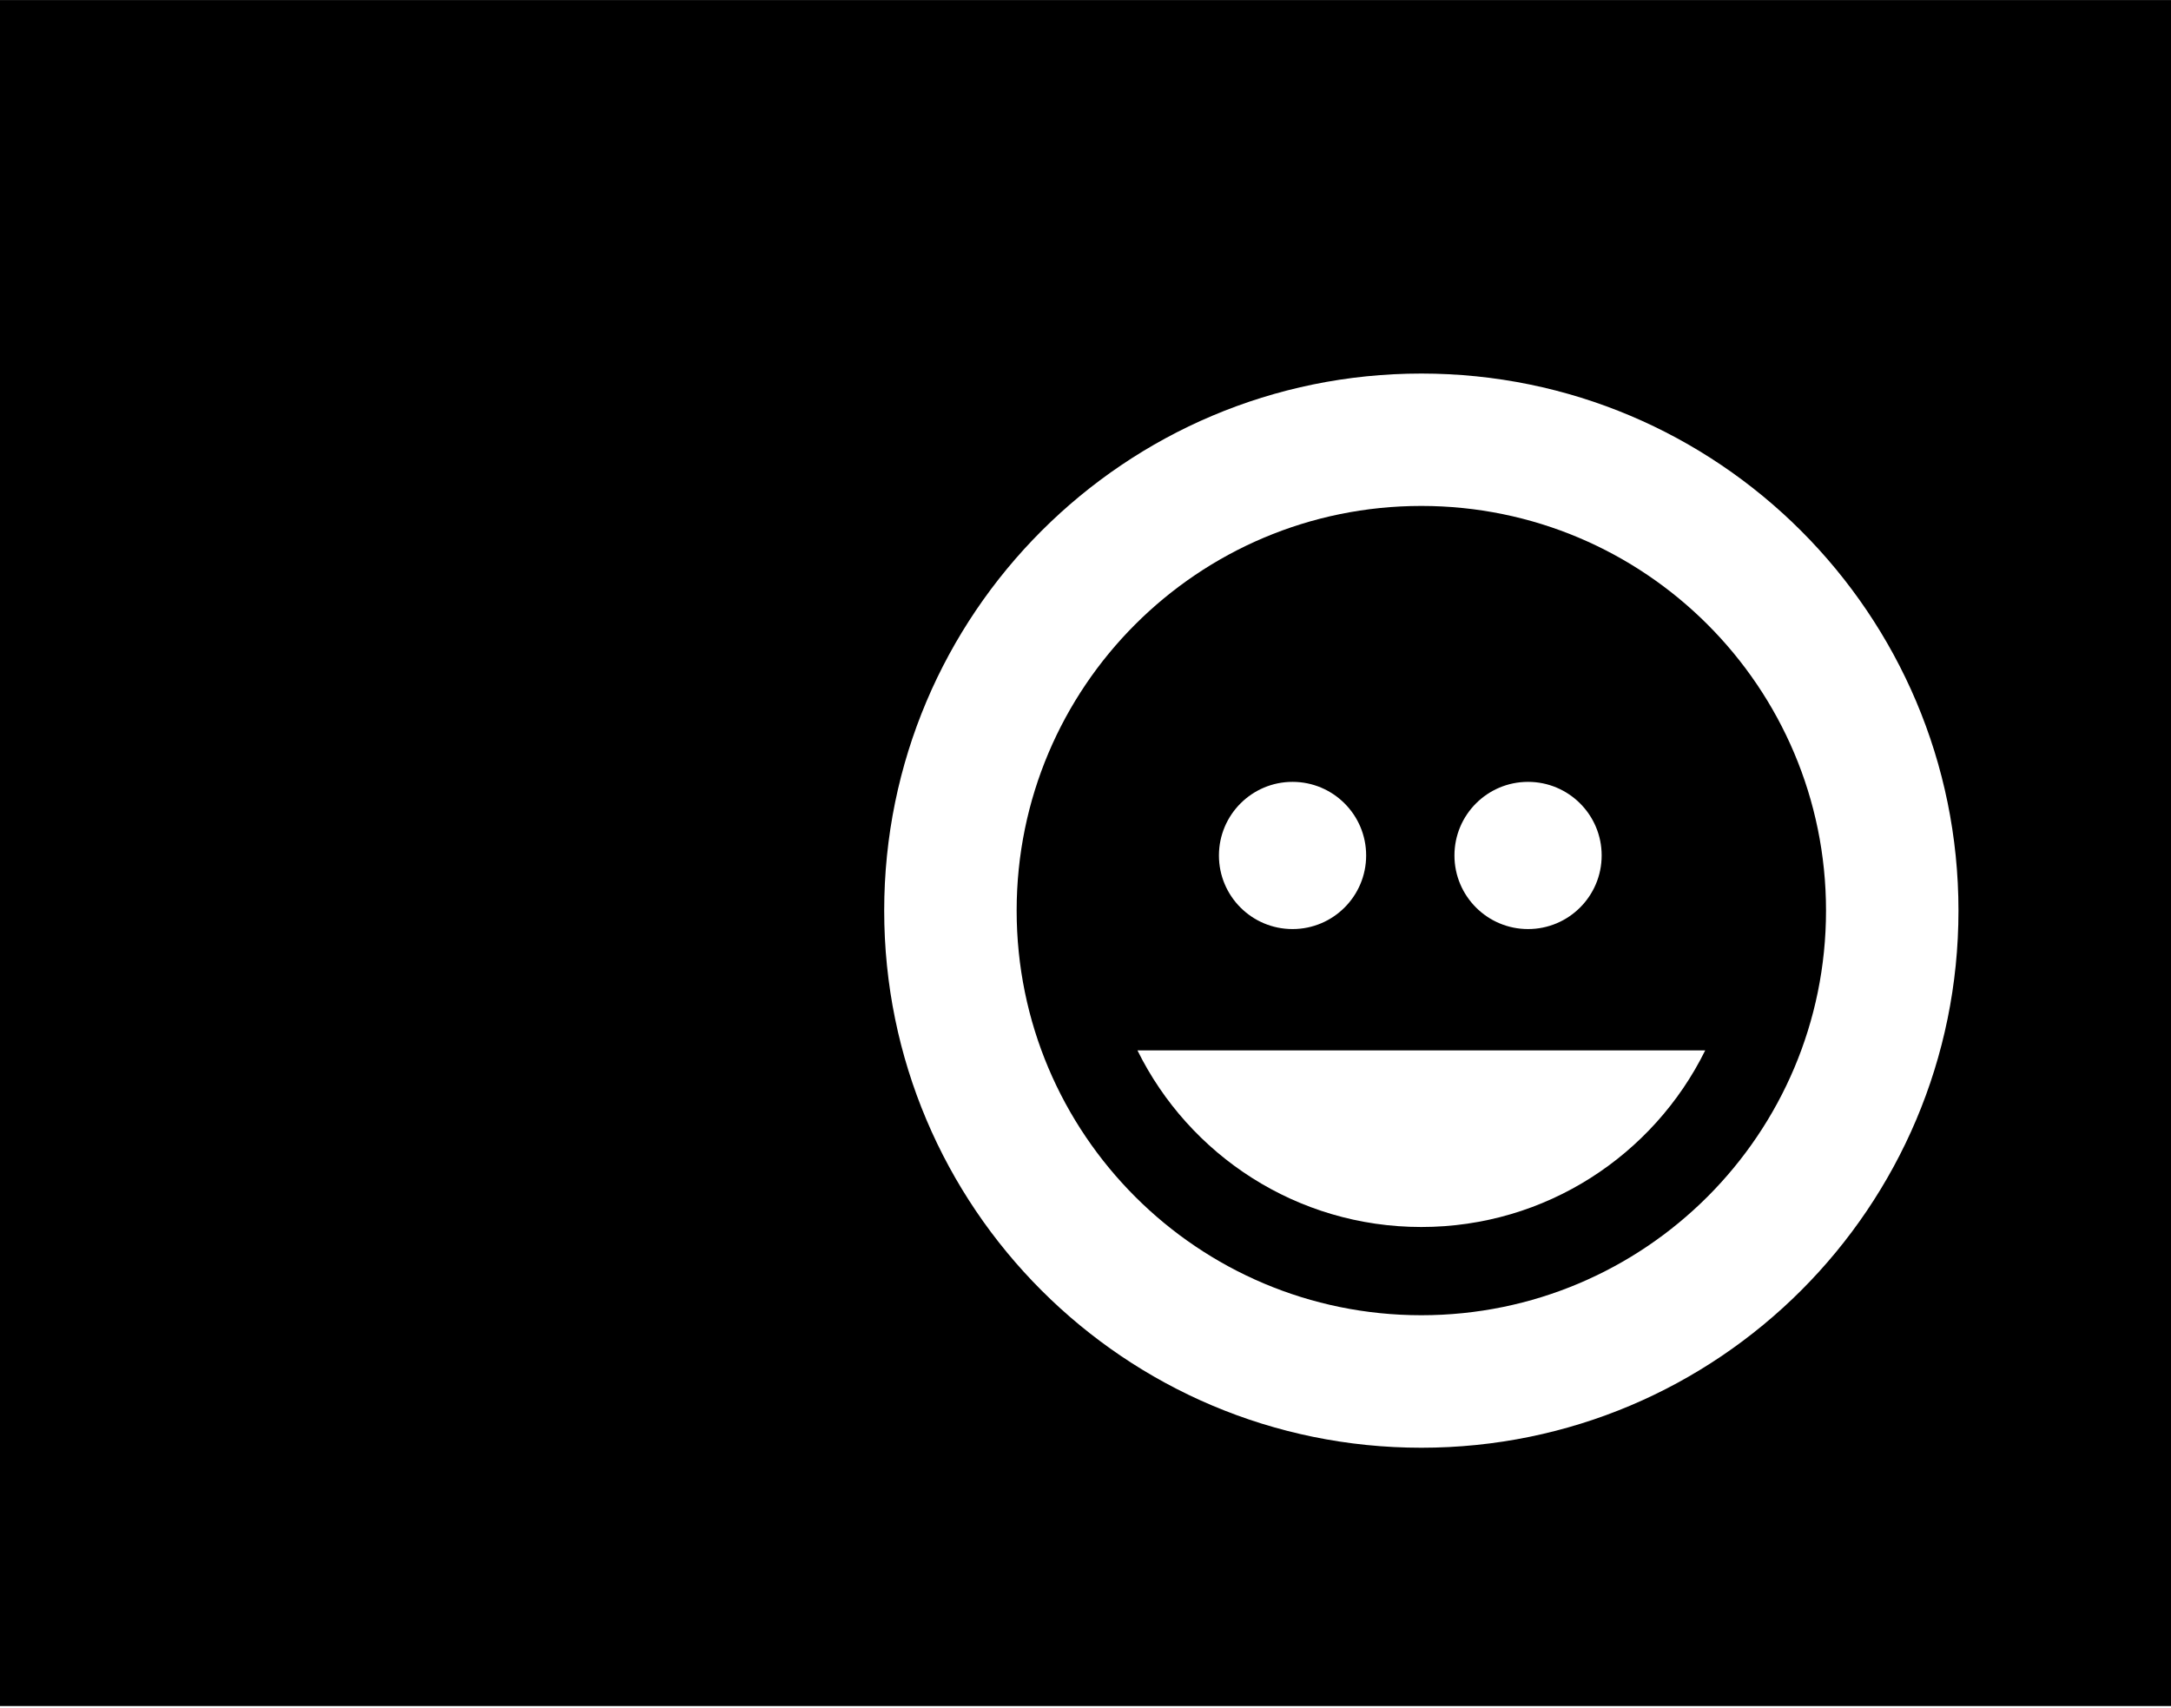
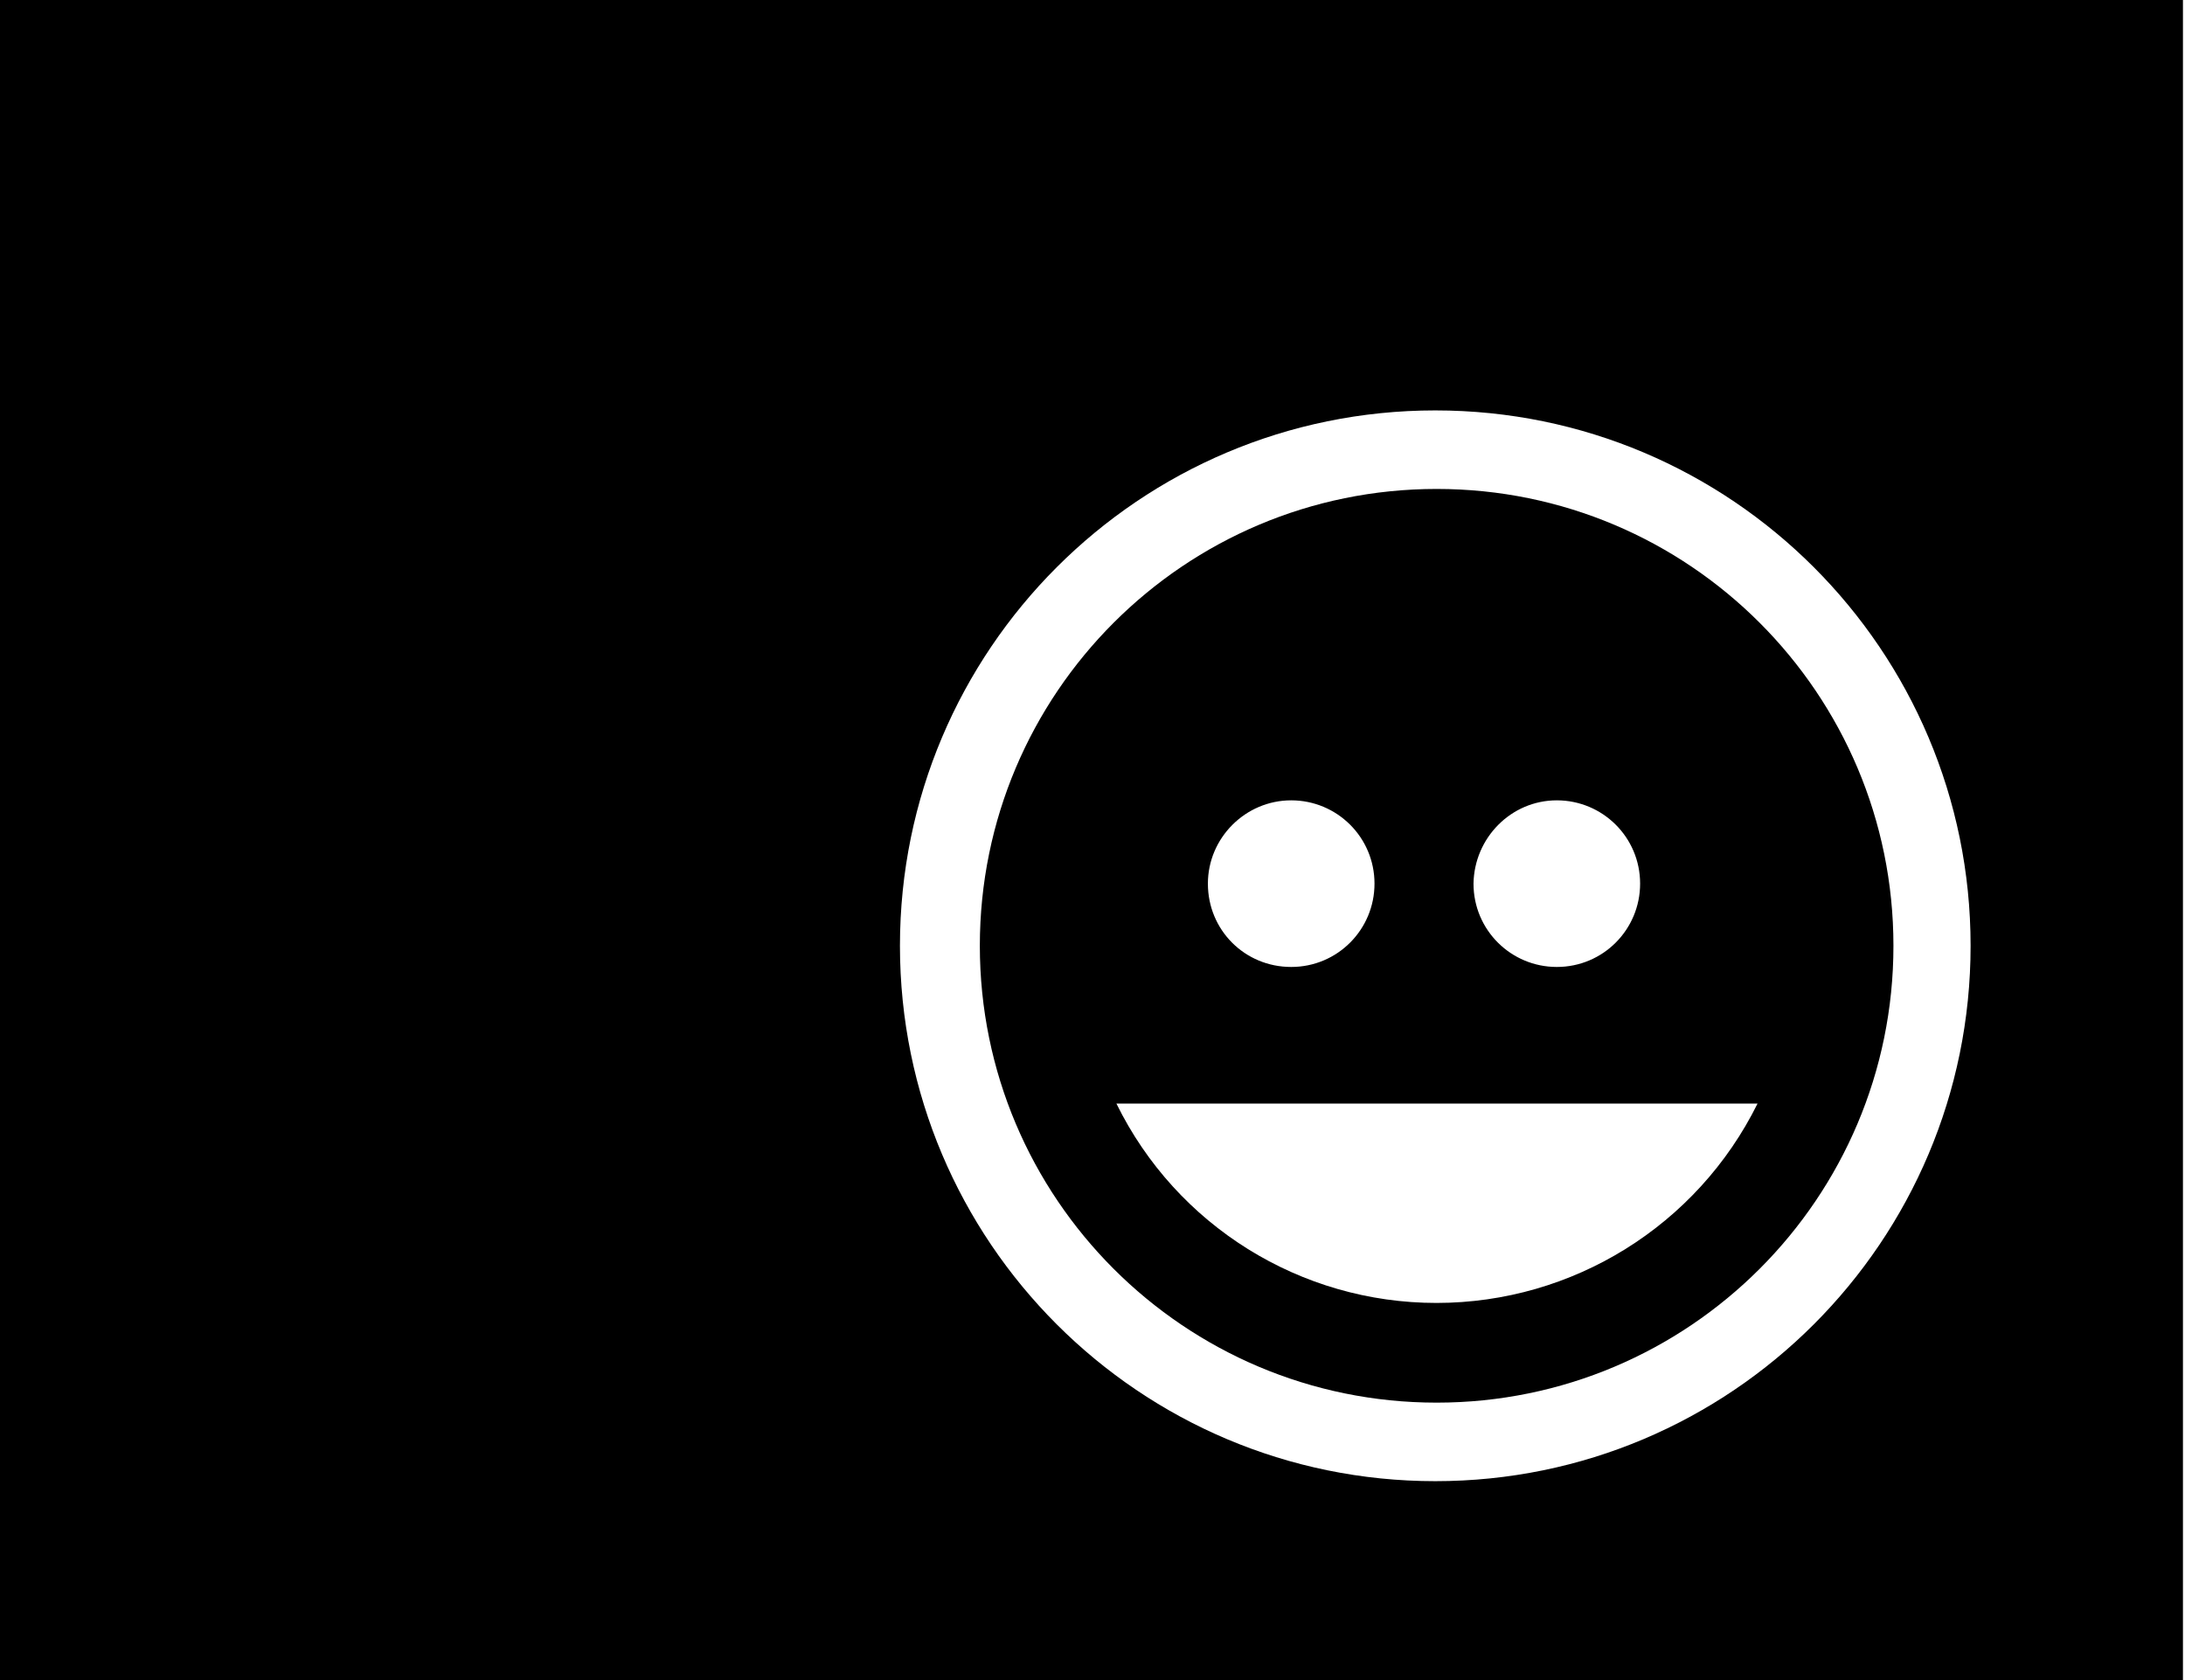
- <svg xmlns="http://www.w3.org/2000/svg" viewBox="0 0 356 280">
-   <path d="M233.07 82.97c-36.65 0-66.36 29.71-66.36 66.36s29.71 66.36 66.36 66.36 66.36-29.71 66.36-66.36-29.71-66.36-66.36-66.36zm17.5 45.25c6.66 0 12.07 5.4 12.07 12.07 0 6.66-5.4 12.07-12.07 12.07-6.66 0-12.07-5.4-12.07-12.07s5.4-12.07 12.07-12.07zm-38.62 0c6.66 0 12.07 5.4 12.07 12.07 0 6.66-5.4 12.07-12.07 12.07s-12.07-5.4-12.07-12.07c.01-6.67 5.41-12.07 12.07-12.07zm21.12 73c-20.42 0-38.08-11.8-46.55-28.96h93.1c-8.47 17.16-26.13 28.96-46.55 28.96z" />
-   <path d="M-.21.01v279.77H356V.01H-.21zm233.28 237.41c-48.65 0-88.08-39.44-88.08-88.08s39.44-88.08 88.08-88.08 88.08 39.44 88.08 88.08-39.43 88.08-88.08 88.08z" />
+ <svg xmlns="http://www.w3.org/2000/svg" viewBox="0 0 32 24.59">
+   <g>
+     <path d="M21.04 7.16a6.69 6.69 0 100 13.38 6.69 6.69 0 000-13.38zm1.76 4.56c.67 0 1.22.54 1.22 1.22 0 .67-.54 1.22-1.22 1.22-.67 0-1.22-.54-1.22-1.22.01-.67.55-1.22 1.22-1.22zm-3.89 0c.67 0 1.22.54 1.22 1.22 0 .67-.54 1.22-1.22 1.22s-1.22-.54-1.22-1.22c0-.67.55-1.22 1.22-1.22zm2.13 7.36a5.22 5.22 0 01-4.69-2.92h9.39a5.247 5.247 0 01-4.7 2.92z" />
+     <path d="M31.97 24.79v-25h-32v25h32zM21.02 6.01a7.84 7.84 0 110 15.68 7.84 7.84 0 010-15.68z" />
+   </g>
</svg>
